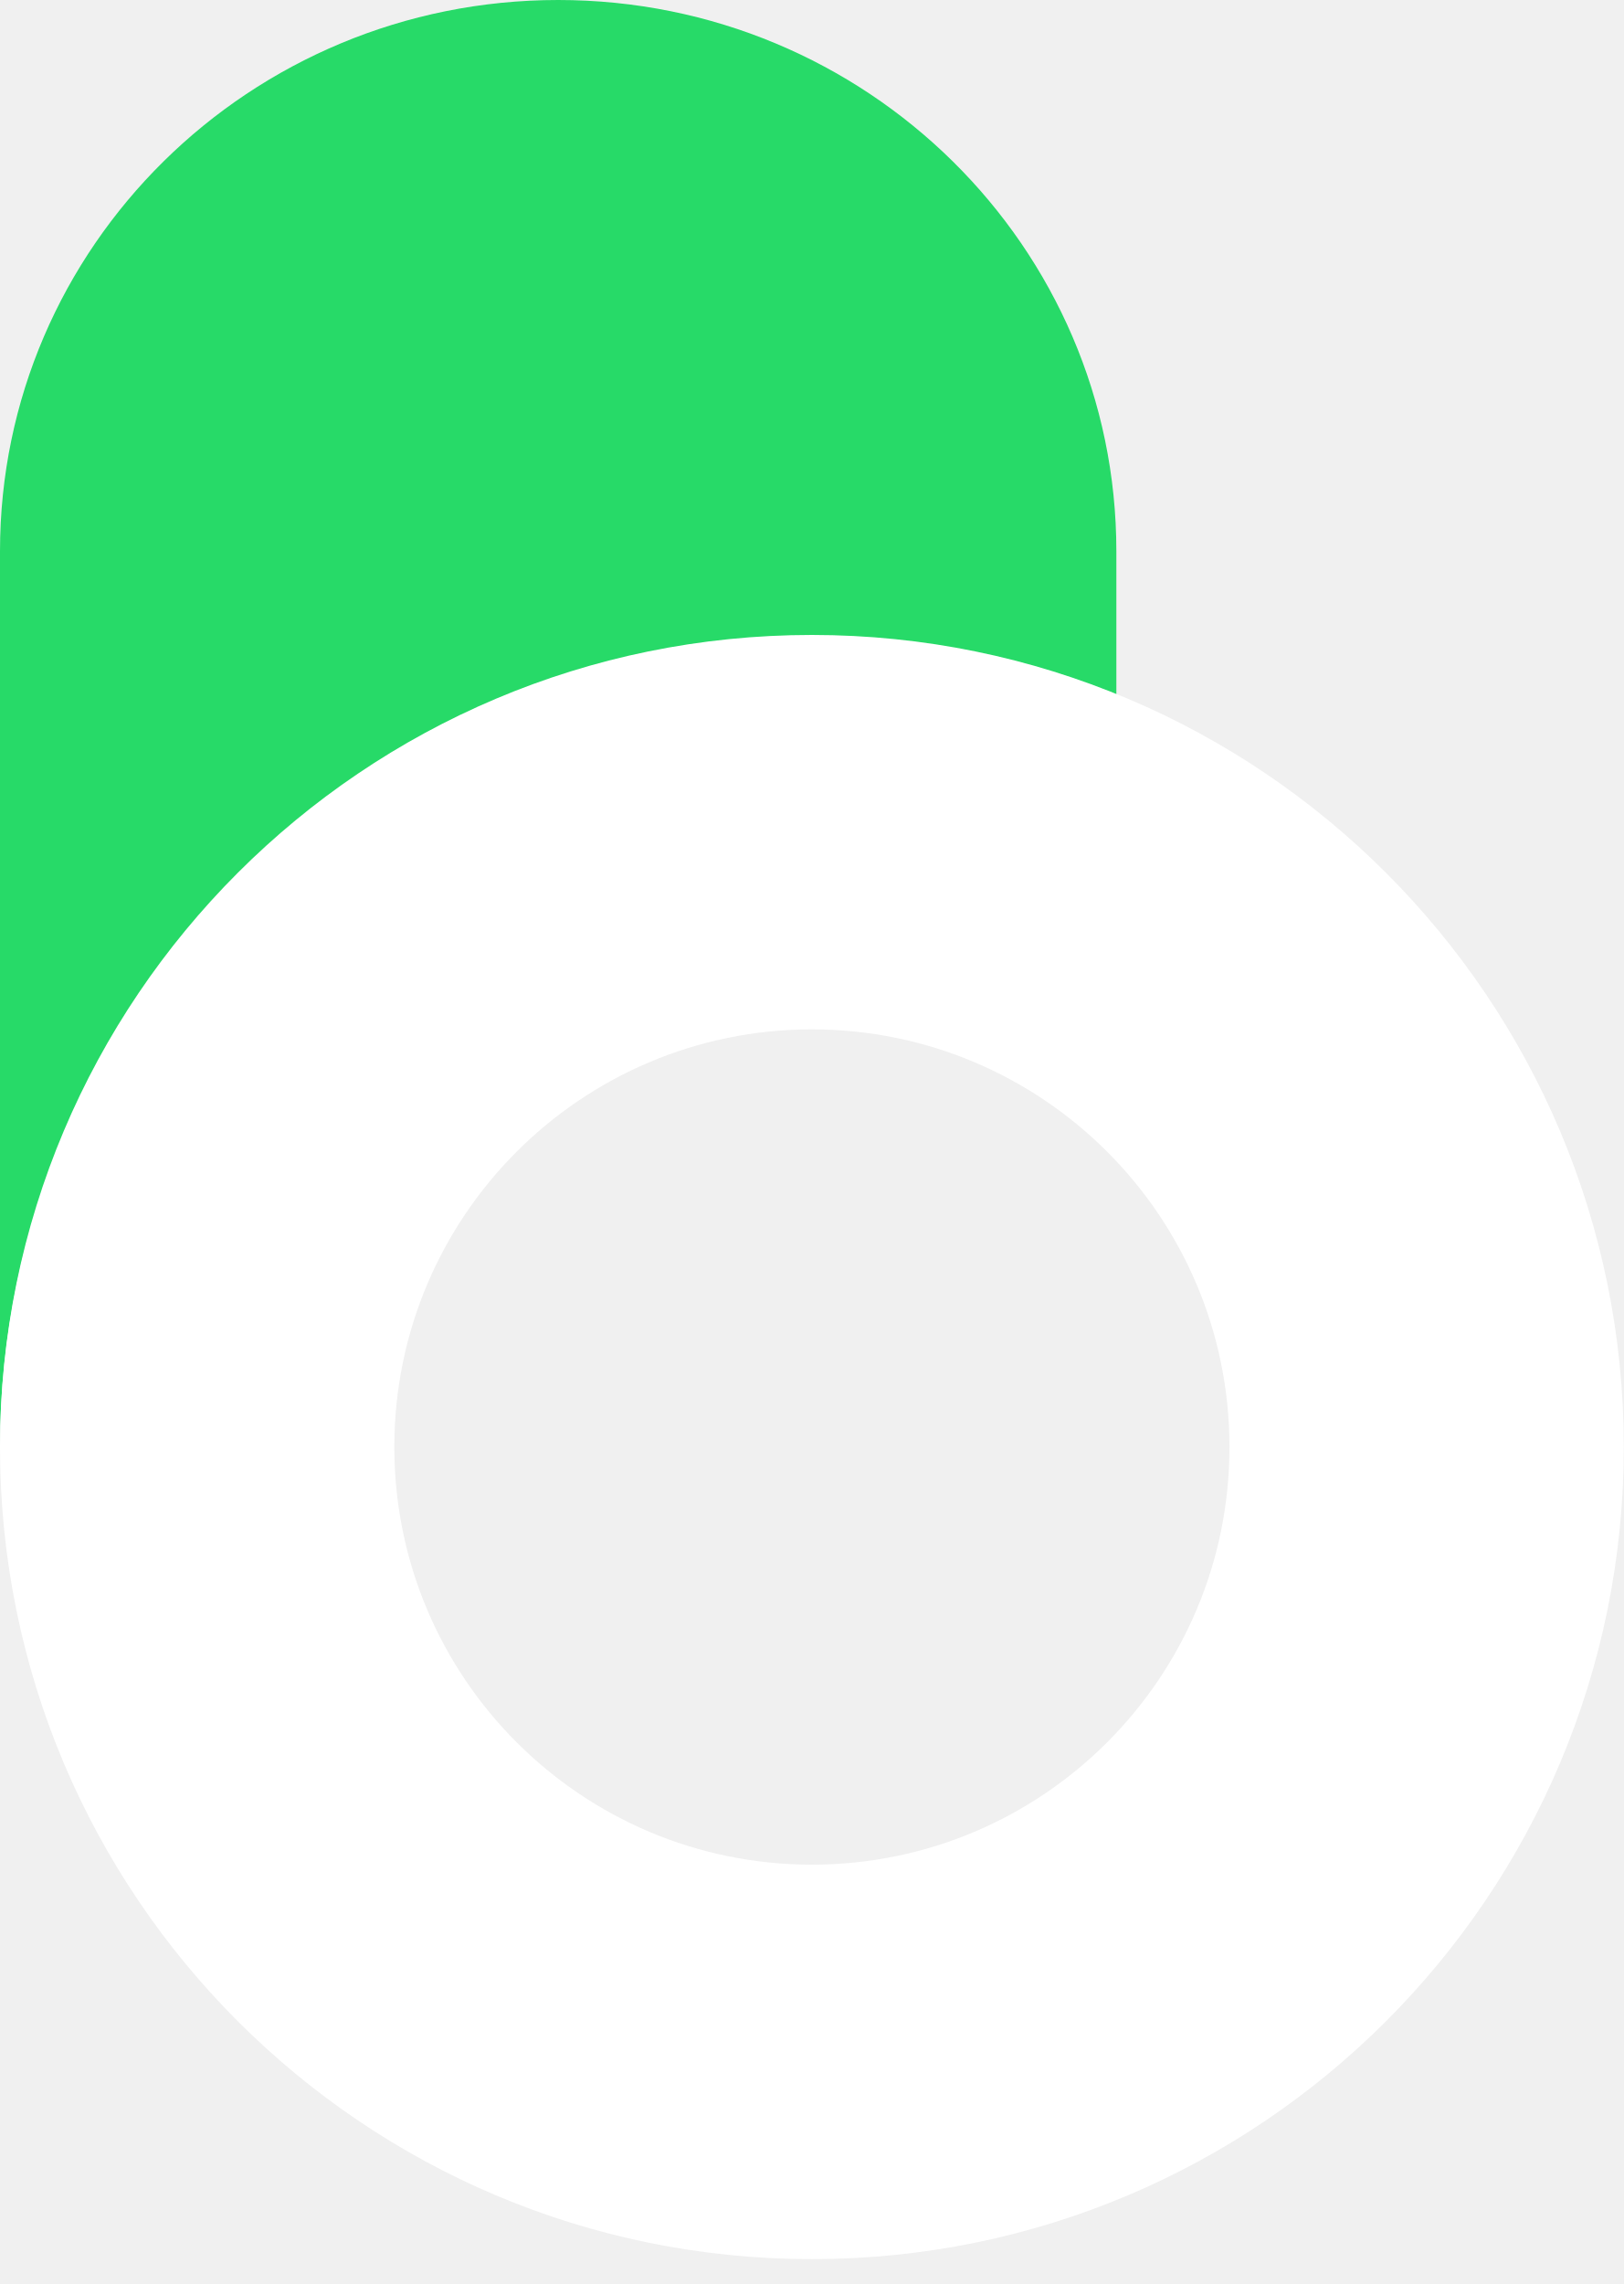
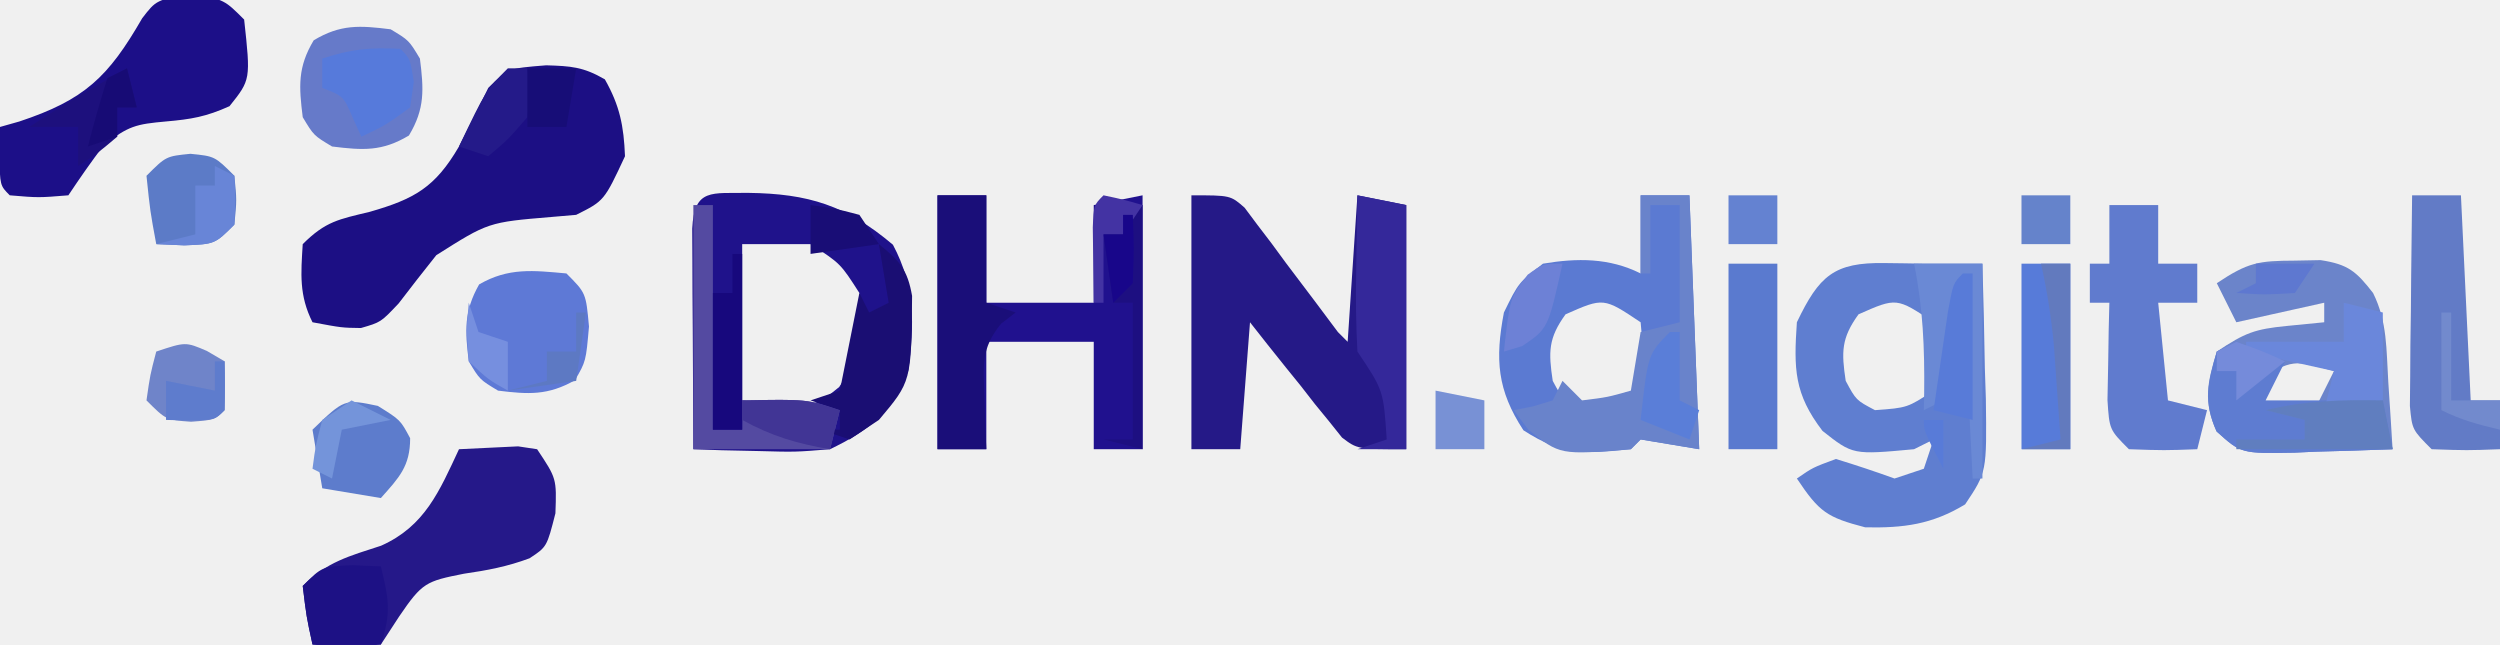
- <svg xmlns="http://www.w3.org/2000/svg" width="32" height="45" viewBox="0 0 32 45" fill="none">
-   <path d="M0 10.861C0 4.863 4.925 0 11 0C17.075 0 22 4.863 22 10.861V13.8C20.158 13.072 18.147 12.671 16.042 12.671C7.182 12.671 0 19.762 0 28.51V10.861Z" fill="#27DA68" />
-   <path fill-rule="evenodd" clip-rule="evenodd" d="M16 44.51C24.837 44.51 32 37.346 32 28.51C32 19.673 24.837 12.51 16 12.51C7.163 12.51 0 19.673 0 28.51C0 37.346 7.163 44.51 16 44.51ZM16 36.738C20.544 36.738 24.229 33.054 24.229 28.51C24.229 23.965 20.544 20.281 16 20.281C11.456 20.281 7.771 23.965 7.771 28.51C7.771 33.054 11.456 36.738 16 36.738Z" fill="white" />
+ <svg xmlns="http://www.w3.org/2000/svg" version="1.1" width="256" height="66">
+   <path d="M0 0 C4 0 4 0 5.448 1.269 C5.882 1.849 6.315 2.43 6.762 3.027 C7.48 3.968 7.48 3.968 8.213 4.928 C8.7 5.591 9.186 6.254 9.688 6.938 C10.67 8.238 11.654 9.539 12.637 10.84 C13.417 11.883 14.196 12.926 15 14 C15.33 14.33 15.66 14.66 16 15 C16.33 10.05 16.66 5.1 17 0 C19.475 0.495 19.475 0.495 22 1 C22 9.25 22 17.5 22 26 C17 26 17 26 15.423 24.807 C14.771 23.99 14.771 23.99 14.105 23.156 C13.625 22.57 13.145 21.983 12.65 21.379 C12.168 20.759 11.685 20.139 11.188 19.5 C10.685 18.88 10.183 18.26 9.666 17.621 C8.431 16.091 7.213 14.547 6 13 C5.67 17.29 5.34 21.58 5 26 C3.35 26 1.7 26 0 26 C0 17.42 0 8.84 0 0 Z " fill="#251987" transform="translate(122,20)" />
+   <path d="M0 0 C2.531 0.078 3.79 0.154 6 1.438 C7.531 4.139 7.938 6.207 8.062 9.312 C5.932 13.878 5.932 13.878 3.062 15.312 C2.225 15.385 1.387 15.457 0.523 15.531 C-5.932 16.07 -5.932 16.07 -11.262 19.445 C-12.563 21.076 -13.848 22.72 -15.113 24.379 C-16.938 26.312 -16.938 26.312 -18.98 26.902 C-20.938 26.875 -20.938 26.875 -23.938 26.312 C-25.319 23.55 -25.128 21.365 -24.938 18.312 C-22.593 15.968 -21.24 15.768 -18.062 15 C-13.524 13.694 -11.382 12.517 -8.938 8.312 C-7.922 6.32 -6.92 4.321 -5.938 2.312 C-3.938 0.312 -3.938 0.312 0 0 Z " fill="#1C0F84" transform="translate(55.9375,6.6875)" />
+   <path d="M0 0 C6.141 0.079 10.034 1.269 14.812 5.312 C17.103 9.618 17.02 13.472 16.375 18.25 C14.641 22.539 12.488 24.25 8.375 26.25 C4.824 26.543 4.824 26.543 1.062 26.438 C-0.819 26.397 -0.819 26.397 -2.738 26.355 C-3.691 26.321 -4.644 26.286 -5.625 26.25 C-5.654 22.104 -5.672 17.958 -5.688 13.812 C-5.696 12.628 -5.704 11.444 -5.713 10.225 C-5.716 9.1 -5.719 7.975 -5.723 6.816 C-5.728 5.774 -5.733 4.732 -5.739 3.658 C-5.542 -0.514 -3.734 0.068 0 0 Z M-0.625 5.25 C-0.625 10.53 -0.625 15.81 -0.625 21.25 C6.684 22.022 6.684 22.022 9.312 19.875 C11.509 16.516 11.849 14.276 11.375 10.25 C9.438 7.23 9.438 7.23 6.375 5.25 C4.065 5.25 1.755 5.25 -0.625 5.25 Z " fill="#1F128B" transform="translate(76.625,19.75)" />
+   <path d="M0 0 C1.052 0.014 1.052 0.014 2.125 0.027 C3.053 0.045 3.053 0.045 4 0.062 C4.66 0.062 5.32 0.062 6 0.062 C7.32 0.062 8.64 0.062 10 0.062 C10.116 3.646 10.187 7.228 10.25 10.812 C10.3 12.336 10.3 12.336 10.352 13.891 C10.45 21.389 10.45 21.389 8.23 24.711 C4.835 26.769 1.932 27.141 -2 27.062 C-5.92 26.04 -6.707 25.502 -9 22.062 C-7.375 20.938 -7.375 20.938 -5 20.062 C-2.984 20.68 -0.982 21.345 1 22.062 C1.99 21.733 2.98 21.402 4 21.062 C4.33 20.073 4.66 19.082 5 18.062 C4.34 18.392 3.68 18.723 3 19.062 C-3.265 19.643 -3.265 19.643 -6.375 17.188 C-9.283 13.385 -9.324 10.846 -9 6.062 C-6.725 1.306 -5.205 -0.086 0 0 Z M-2.688 5.25 C-4.46 7.698 -4.444 9.102 -4 12.062 C-2.937 14.043 -2.937 14.043 -1 15.062 C2.318 14.82 2.318 14.82 5 13.062 C5.333 9.604 5.333 9.604 5 6.062 C1.209 3.525 1.209 3.525 -2.688 5.25 Z " fill="#5F7ED0" transform="translate(193,26.9375)" />
+   <path d="M0 0 C1.65 0 3.3 0 5 0 C5 3.63 5 7.26 5 11 C8.63 11 12.26 11 16 11 C16 7.7 16 4.4 16 1 C17.65 0.67 19.3 0.34 21 0 C21 8.58 21 17.16 21 26 C19.35 26 17.7 26 16 26 C16 22.37 16 18.74 16 15 C12.37 15 8.74 15 5 15 C5 18.63 5 22.26 5 26 C3.35 26 1.7 26 0 26 C0 17.42 0 8.84 0 0 Z " fill="#20118E" transform="translate(96,20)" />
+   <path d="M0 0 C1.65 0 3.3 0 5 0 C5.33 8.58 5.66 17.16 6 26 C4.02 25.67 2.04 25.34 0 25 C-0.33 25.33 -0.66 25.66 -1 26 C-5.758 26.476 -7.943 26.683 -12 24.062 C-14.695 19.936 -14.911 16.797 -14 12 C-12.5 8.938 -12.5 8.938 -10 7 C-6.514 6.414 -3.223 6.388 0 8 C0 5.36 0 2.72 0 0 Z M-7.688 12.188 C-9.46 14.636 -9.444 16.039 -9 19 C-7.937 20.98 -7.937 20.98 -6 22 C-2.682 21.758 -2.682 21.758 0 20 C0.333 16.542 0.333 16.542 0 13 C-3.791 10.463 -3.791 10.463 -7.688 12.188 Z " fill="#5B7AD2" transform="translate(168,20)" />
+   <path d="M0 0 C0.866 -0.017 1.732 -0.034 2.625 -0.051 C5.45 0.381 6.27 1.09 8 3.312 C9.481 6.274 9.353 9.148 9.562 12.438 C9.688 14.359 9.688 14.359 9.816 16.32 C9.877 17.308 9.938 18.295 10 19.312 C7.395 19.42 4.794 19.5 2.188 19.562 C1.45 19.596 0.712 19.63 -0.049 19.664 C-5.5 19.763 -5.5 19.763 -8.02 17.492 C-9.41 14.4 -8.973 12.51 -8 9.312 C-5.099 7.379 -4.103 7.011 -0.812 6.688 C0.446 6.564 1.704 6.44 3 6.312 C3 5.652 3 4.992 3 4.312 C0.03 4.973 -2.94 5.633 -6 6.312 C-6.66 4.992 -7.32 3.672 -8 2.312 C-4.782 0.167 -3.732 0.017 0 0 Z M-4 12.312 C-3.67 13.303 -3.34 14.293 -3 15.312 C-1.35 15.312 0.3 15.312 2 15.312 C2.66 13.992 3.32 12.672 4 11.312 C-0.178 10.123 -0.178 10.123 -4 12.312 Z " fill="#6B84CA" transform="translate(235,26.6875)" />
+   <path d="M0 0 C1.279 -0.062 2.558 -0.124 3.875 -0.188 C4.954 -0.24 4.954 -0.24 6.055 -0.293 C6.697 -0.196 7.339 -0.1 8 0 C10 3 10 3 9.875 6.562 C9 10 9 10 7.227 11.168 C4.955 12.017 2.895 12.405 0.5 12.75 C-3.375 13.52 -3.761 13.649 -6.125 17.125 C-6.744 18.074 -7.362 19.023 -8 20 C-11.75 20.375 -11.75 20.375 -15 20 C-15.625 17.125 -15.625 17.125 -16 14 C-13.523 11.523 -11.249 10.951 -7.973 9.879 C-3.495 7.884 -2.006 4.3 0 0 Z " fill="#251889" transform="translate(47,46)" />
+   <path d="M0 0 C3.25 0.688 3.25 0.688 5.25 2.688 C5.922 8.848 5.922 8.848 3.75 11.562 C1.345 12.645 -0.169 12.899 -2.75 13.125 C-5.818 13.404 -6.601 13.57 -9.125 15.562 C-10.396 17.225 -11.589 18.946 -12.75 20.688 C-15.812 20.938 -15.812 20.938 -18.75 20.688 C-19.75 19.688 -19.75 19.688 -19.812 16.625 C-19.792 15.656 -19.771 14.686 -19.75 13.688 C-19.098 13.503 -18.445 13.319 -17.773 13.129 C-11.085 10.909 -8.667 8.589 -5.191 2.559 C-3.75 0.688 -3.75 0.688 0 0 Z " fill="#1C0F88" transform="translate(19.75,-0.6875)" />
+   <path d="M0 0 C1.65 0 3.3 0 5 0 C5 1.98 5 3.96 5 6 C6.32 6 7.64 6 9 6 C9 7.32 9 8.64 9 10 C7.68 10 6.36 10 5 10 C5.33 13.3 5.66 16.6 6 20 C7.32 20.33 8.64 20.66 10 21 C9.67 22.32 9.34 23.64 9 25 C5.625 25.125 5.625 25.125 2 25 C0 23 0 23 -0.195 19.961 C-0.172 18.778 -0.149 17.594 -0.125 16.375 C-0.107 15.186 -0.089 13.998 -0.07 12.773 C-0.047 11.858 -0.024 10.943 0 10 C-0.66 10 -1.32 10 -2 10 C-2 8.68 -2 7.36 -2 6 C-1.34 6 -0.68 6 0 6 C0 4.02 0 2.04 0 0 Z " fill="#607BCE" transform="translate(216,21)" />
+   <path d="M0 0 C1.65 0 3.3 0 5 0 C5.33 6.93 5.66 13.86 6 21 C6.99 21 7.98 21 9 21 C9 22.65 9 24.3 9 26 C5.625 26.125 5.625 26.125 2 26 C0 24 0 24 -0.227 21.57 C-0.217 20.575 -0.206 19.58 -0.195 18.555 C-0.189 17.478 -0.182 16.402 -0.176 15.293 C-0.159 14.165 -0.142 13.037 -0.125 11.875 C-0.116 10.739 -0.107 9.604 -0.098 8.434 C-0.074 5.622 -0.041 2.811 0 0 Z " fill="#627BC6" transform="translate(247,20)" />
+   <path d="M0 0 C1.65 0 3.3 0 5 0 C5.33 8.58 5.66 17.16 6 26 C4.02 25.67 2.04 25.34 0 25 C-0.33 25.33 -0.66 25.66 -1 26 C-8.257 26.595 -8.257 26.595 -11.5 24 C-11.995 23.34 -12.49 22.68 -13 22 C-12.361 21.876 -11.721 21.753 -11.062 21.625 C-10.382 21.419 -9.701 21.212 -9 21 C-8.67 20.34 -8.34 19.68 -8 19 C-7.34 19.66 -6.68 20.32 -6 21 C-3.397 20.68 -3.397 20.68 -1 20 C-0.67 18.02 -0.34 16.04 0 14 C1.32 13.67 2.64 13.34 4 13 C4 9.04 4 5.08 4 1 C3.01 1 2.02 1 1 1 C1 3.31 1 5.62 1 8 C0.67 8 0.34 8 0 8 C0 5.36 0 2.72 0 0 Z " fill="#6983CB" transform="translate(168,20)" />
+   <path d="M0 0 C1.65 0 3.3 0 5 0 C5 3.63 5 7.26 5 11 C5.99 11.33 6.98 11.66 8 12 C7.509 12.378 7.018 12.755 6.512 13.145 C4.421 15.711 4.697 17.426 4.812 20.688 C4.84 21.681 4.867 22.675 4.895 23.699 C4.929 24.458 4.964 25.218 5 26 C3.35 26 1.7 26 0 26 C0 17.42 0 8.84 0 0 Z " fill="#1A0E79" transform="translate(96,20)" />
+   <path d="M0 0 C2 2 2 2 2.312 5.438 C2 9 2 9 0.875 10.938 C-1.89 12.504 -3.882 12.39 -7 12 C-8.875 10.875 -8.875 10.875 -10 9 C-10.39 5.882 -10.504 3.89 -8.938 1.125 C-5.933 -0.62 -3.392 -0.308 0 0 Z " fill="#5E79D6" transform="translate(58,28)" />
+   <path d="M0 0 C1.875 1.125 1.875 1.125 3 3 C3.394 6.149 3.529 8.119 1.875 10.875 C-0.881 12.529 -2.851 12.394 -6 12 C-7.875 10.875 -7.875 10.875 -9 9 C-9.394 5.851 -9.529 3.881 -7.875 1.125 C-5.119 -0.529 -3.149 -0.394 0 0 Z " fill="#667AC9" transform="translate(40,3)" />
+   <path d="M0 0 C2.625 0.938 2.625 0.938 5 2 C4.34 3.32 3.68 4.64 3 6 C6.96 6 10.92 6 15 6 C15.33 7.65 15.66 9.3 16 11 C13.395 11.108 10.794 11.187 8.188 11.25 C7.45 11.284 6.712 11.317 5.951 11.352 C0.502 11.45 0.502 11.45 -2.023 9.184 C-3.392 6.124 -2.915 4.168 -2 1 C-1.34 0.67 -0.68 0.34 0 0 Z " fill="#5E7CD1" transform="translate(229,35)" />
+   <path d="M0 0 C2.475 0.495 2.475 0.495 5 1 C5 9.25 5 17.5 5 26 C3.35 26 1.7 26 0 26 C0.99 25.67 1.98 25.34 3 25 C2.67 19.985 2.67 19.985 0 16 C-0.145 13.255 -0.187 10.615 -0.125 7.875 C-0.111 6.744 -0.111 6.744 -0.098 5.59 C-0.074 3.726 -0.038 1.863 0 0 Z " fill="#34289A" transform="translate(139,20)" />
+   <path d="M0 0 C0.66 0 1.32 0 2 0 C2 7.59 2 15.18 2 23 C2.99 23 3.98 23 5 23 C5 22.01 5 21.02 5 20 C11.625 19.875 11.625 19.875 15 21 C14.67 22.32 14.34 23.64 14 25 C9.38 25 4.76 25 0 25 C0 16.75 0 8.5 0 0 Z " fill="#544AA1" transform="translate(71,21)" />
+   <path d="M0 0 C1.65 0 3.3 0 5 0 C5 6.27 5 12.54 5 19 C3.35 19 1.7 19 0 19 C0 12.73 0 6.46 0 0 Z " fill="#577BD9" transform="translate(207,27)" />
+   <path d="M0 0 C1.65 0 3.3 0 5 0 C5 6.27 5 12.54 5 19 C3.35 19 1.7 19 0 19 C0 12.73 0 6.46 0 0 Z " fill="#5A7ACF" transform="translate(177,27)" />
+   <path d="M0 0 C2.109 1.707 2.929 2.588 3.398 5.305 C3.319 14.067 3.319 14.067 0 18 C-0.99 18.66 -1.98 19.32 -3 20 C-3.99 19.67 -4.98 19.34 -6 19 C-5.34 19 -4.68 19 -4 19 C-4 18.34 -4 17.68 -4 17 C-4.99 16.67 -5.98 16.34 -7 16 C-6.01 15.67 -5.02 15.34 -4 15 C-3.34 11.7 -2.68 8.4 -2 5 C-1.67 5.66 -1.34 6.32 -1 7 C-0.34 6.67 0.32 6.34 1 6 C0.67 4.02 0.34 2.04 0 0 Z " fill="#1A0E73" transform="translate(90,25)" />
+   <path d="M0 0 C2.312 1.438 2.312 1.438 3.312 3.312 C3.312 6.182 2.183 7.342 0.312 9.438 C-2.658 8.943 -2.658 8.943 -5.688 8.438 C-6.018 6.457 -6.348 4.478 -6.688 2.438 C-3.414 -0.715 -3.414 -0.715 0 0 Z " fill="#5D7CCC" transform="translate(38.6875,41.5625)" />
+   <path d="M0 0 C2.5 0.25 2.5 0.25 4.5 2.25 C4.75 4.75 4.75 4.75 4.5 7.25 C2.5 9.25 2.5 9.25 -0.625 9.375 C-2.048 9.313 -2.048 9.313 -3.5 9.25 C-4.125 5.875 -4.125 5.875 -4.5 2.25 C-2.5 0.25 -2.5 0.25 0 0 Z " fill="#5C7BC7" transform="translate(19.5,15.75)" />
+   <path d="M0 0 C1.32 0.33 2.64 0.66 4 1 C4 3.97 4 6.94 4 10 C2.02 10.33 0.04 10.66 -2 11 C-1.67 9.68 -1.34 8.36 -1 7 C-5.455 6.01 -5.455 6.01 -10 5 C-10 4.67 -10 4.34 -10 4 C-6.7 4 -3.4 4 0 4 C0 2.68 0 1.36 0 0 Z " fill="#6A87DB" transform="translate(240,31)" />
+   <path d="M0 0 C0.949 0.041 1.897 0.083 2.875 0.125 C3.675 3.412 3.972 4.835 2.875 8.125 C0.565 8.125 -1.745 8.125 -4.125 8.125 C-4.75 5.25 -4.75 5.25 -5.125 2.125 C-3.125 0.125 -3.125 0.125 0 0 Z " fill="#1D1185" transform="translate(36.125,57.875)" />
+   <path d="M0 0 C2.333 0 4.667 0 7 0 C7 7.26 7 14.52 7 22 C6.67 22 6.34 22 6 22 C5.67 15.4 5.34 8.8 5 2 C4.567 4.939 4.567 4.939 4.125 7.938 C3.633 11.277 3.633 11.277 3 14 C2.01 14.495 2.01 14.495 1 15 C1.012 14.42 1.023 13.84 1.035 13.242 C1.088 8.7 0.918 4.473 0 0 Z " fill="#6A89D5" transform="translate(196,27)" />
+   <path d="M0 0 C1 1 1 1 1.375 3.375 C1.251 4.241 1.127 5.107 1 6 C-1.5 7.812 -1.5 7.812 -4 9 C-4.289 8.361 -4.577 7.721 -4.875 7.062 C-5.828 4.848 -5.828 4.848 -8 4 C-8 3.01 -8 2.02 -8 1 C-5.055 0.018 -3.065 -0.161 0 0 Z " fill="#567ADB" transform="translate(41,5)" />
+   <path d="M0 0 C0.598 0.351 1.196 0.701 1.812 1.062 C1.855 2.729 1.853 4.396 1.812 6.062 C0.812 7.062 0.812 7.062 -1.625 7.25 C-4.188 7.062 -4.188 7.062 -6.188 5.062 C-5.812 2.438 -5.812 2.438 -5.188 0.062 C-2.188 -0.938 -2.188 -0.938 0 0 Z " fill="#6F84C9" transform="translate(21.1875,35.9375)" />
+   <path d="M0 0 C0.33 0 0.66 0 1 0 C1 8.25 1 16.5 1 25 C-0.32 24.67 -1.64 24.34 -3 24 C-2.01 24 -1.02 24 0 24 C0 19.38 0 14.76 0 10 C-0.66 10 -1.32 10 -2 10 C-2.33 7.69 -2.66 5.38 -3 3 C-2.34 3 -1.68 3 -1 3 C-0.67 2.01 -0.34 1.02 0 0 Z " fill="#1D0F81" transform="translate(116,21)" />
+   <path d="M0 0 C0.33 1.65 0.66 3.3 1 5 C-4.28 5 -9.56 5 -15 5 C-15 4.67 -15 4.34 -15 4 C-12.69 4 -10.38 4 -8 4 C-8 3.34 -8 2.68 -8 2 C-9.32 1.67 -10.64 1.34 -12 1 C-7.947 0.018 -4.161 -0.082 0 0 Z " fill="#607EBF" transform="translate(244,41)" />
+   <path d="M0 0 C0.33 0 0.66 0 1 0 C1 5.94 1 11.88 1 18 C0.01 18 -0.98 18 -2 18 C-2 13.38 -2 8.76 -2 4 C-1.34 4 -0.68 4 0 4 C0 2.68 0 1.36 0 0 Z " fill="#17087D" transform="translate(75,26)" />
+   <path d="M0 0 C0.33 0 0.66 0 1 0 C1 4.95 1 9.9 1 15 C-0.32 14.67 -1.64 14.34 -3 14 C-2.692 11.853 -2.379 9.708 -2.062 7.562 C-1.888 6.368 -1.714 5.173 -1.535 3.941 C-1 1 -1 1 0 0 Z M-4 15 C-3.34 15 -2.68 15 -2 15 C-2 16.65 -2 18.3 -2 20 C-4 16.125 -4 16.125 -4 15 Z " fill="#587BD8" transform="translate(201,28)" />
+   <path d="M0 0 C0.33 1.32 0.66 2.64 1 4 C0.34 4 -0.32 4 -1 4 C-1 4.99 -1 5.98 -1 7 C-3 8.688 -3 8.688 -5 10 C-5 8.68 -5 7.36 -5 6 C-6.65 6 -8.3 6 -10 6 C-6.741 3.828 -3.408 1.929 0 0 Z " fill="#1D107D" transform="translate(13,7)" />
+   <path d="M0 0 C0.66 0 1.32 0 2 0 C2.25 2.25 2.25 2.25 2 5 C0 7.312 0 7.312 -2 9 C-2.99 8.67 -3.98 8.34 -5 8 C-2.25 2.25 -2.25 2.25 0 0 Z " fill="#241A89" transform="translate(52,7)" />
+   <path d="M0 0 C0.33 0 0.66 0 1 0 C1 2.31 1 4.62 1 7 C1.66 7.33 2.32 7.66 3 8 C2.67 8.99 2.34 9.98 2 11 C-0.475 10.01 -0.475 10.01 -3 9 C-2.25 2.25 -2.25 2.25 0 0 Z " fill="#5A7ED8" transform="translate(171,34)" />
+   <path d="M0 0 C0.99 0 1.98 0 3 0 C3 6.27 3 12.54 3 19 C1.35 19 -0.3 19 -2 19 C-0.68 18.67 0.64 18.34 2 18 C1.858 15.937 1.711 13.875 1.562 11.812 C1.481 10.664 1.4 9.515 1.316 8.332 C1.046 5.484 0.625 2.788 0 0 Z " fill="#627ABE" transform="translate(209,27)" />
+   <path d="M0 0 C2.475 0.495 2.475 0.495 5 1 C5 2.65 5 4.3 5 6 C3.35 6 1.7 6 0 6 C0 4.02 0 2.04 0 0 Z " fill="#7891D5" transform="translate(147,40)" />
+   <path d="M0 0 C6.625 -0.125 6.625 -0.125 10 1 C9.67 2.32 9.34 3.64 9 5 C5.656 4.443 2.967 3.648 0 2 C0 1.34 0 0.68 0 0 Z " fill="#413595" transform="translate(76,41)" />
+   <path d="M0 0 C0.66 0.33 1.32 0.66 2 1 C2.125 3.375 2.125 3.375 2 6 C0 8 0 8 -3.125 8.125 C-4.548 8.063 -4.548 8.063 -6 8 C-4.68 7.67 -3.36 7.34 -2 7 C-2 5.35 -2 3.7 -2 2 C-1.34 2 -0.68 2 0 2 C0 1.34 0 0.68 0 0 Z " fill="#6885D7" transform="translate(22,17)" />
+   <path d="M0 0 C1.32 0.66 2.64 1.32 4 2 C2.35 2.33 0.7 2.66 -1 3 C-1.33 4.65 -1.66 6.3 -2 8 C-2.66 7.67 -3.32 7.34 -4 7 C-3.688 4.625 -3.688 4.625 -3 2 C-2.01 1.34 -1.02 0.68 0 0 Z " fill="#7494DA" transform="translate(36,41)" />
+   <path d="M0 0 C1.65 0 3.3 0 5 0 C4.67 1.98 4.34 3.96 4 6 C2.68 6 1.36 6 0 6 C0 4.02 0 2.04 0 0 Z " fill="#170D77" transform="translate(54,7)" />
+   <path d="M0 0 C-1.477 6.646 -1.477 6.646 -4.125 8.438 C-4.744 8.623 -5.362 8.809 -6 9 C-5.39 3.508 -5.39 3.508 -3.562 1.125 C-2 0 -2 0 0 0 Z " fill="#6D81D6" transform="translate(160,27)" />
+   <path d="M0 0 C1.65 0 3.3 0 5 0 C5 1.65 5 3.3 5 5 C3.35 5 1.7 5 0 5 C0 3.35 0 1.7 0 0 Z " fill="#6482D1" transform="translate(177,20)" />
+   <path d="M0 0 C1.65 0 3.3 0 5 0 C5 1.65 5 3.3 5 5 C3.35 5 1.7 5 0 5 C0 3.35 0 1.7 0 0 Z " fill="#6583CB" transform="translate(207,20)" />
+   <path d="M0 0 C0.33 0 0.66 0 1 0 C1.043 1.666 1.041 3.334 1 5 C0 6 0 6 -2.562 6.062 C-3.769 6.032 -3.769 6.032 -5 6 C-5 4.68 -5 3.36 -5 2 C-2.525 2.495 -2.525 2.495 0 3 C0 2.01 0 1.02 0 0 Z " fill="#5E7CCD" transform="translate(22,37)" />
+   <path d="M0 0 C2.375 0.312 2.375 0.312 5 1 C5.66 1.99 6.32 2.98 7 4 C4.69 4.33 2.38 4.66 0 5 C0 3.35 0 1.7 0 0 Z " fill="#190D76" transform="translate(83,21)" />
+   <path d="M0 0 C0.33 0 0.66 0 1 0 C1 2.97 1 5.94 1 9 C2.65 9 4.3 9 6 9 C6 9.99 6 10.98 6 12 C3.831 11.494 2 11 0 10 C0 6.7 0 3.4 0 0 Z " fill="#728ACD" transform="translate(250,32)" />
+   <path d="M0 0 C2.062 0.438 2.062 0.438 4 1 C3.01 2.485 3.01 2.485 2 4 C1.34 4 0.68 4 0 4 C0 6.31 0 8.62 0 11 C-0.33 11 -0.66 11 -1 11 C-1.027 9.354 -1.046 7.708 -1.062 6.062 C-1.074 5.146 -1.086 4.229 -1.098 3.285 C-1 1 -1 1 0 0 Z " fill="#4333A3" transform="translate(113,20)" />
+   <path d="M0 0 C2.625 0.938 2.625 0.938 5 2 C3.35 3.32 1.7 4.64 0 6 C0 5.01 0 4.02 0 3 C-0.66 3 -1.32 3 -2 3 C-2 2.34 -2 1.68 -2 1 C-1.34 0.67 -0.68 0.34 0 0 Z " fill="#758BDA" transform="translate(229,35)" />
+   <path d="M0 0 C0.33 0 0.66 0 1 0 C0.67 2.31 0.34 4.62 0 7 C-2.31 7.33 -4.62 7.66 -7 8 C-5.68 7.67 -4.36 7.34 -3 7 C-3 6.01 -3 5.02 -3 4 C-2.01 4 -1.02 4 0 4 C0 2.68 0 1.36 0 0 Z " fill="#5D79C3" transform="translate(59,32)" />
+   <path d="M0 0 C0.33 0 0.66 0 1 0 C1.125 3.375 1.125 3.375 1 7 C0.34 7.66 -0.32 8.32 -1 9 C-1.33 6.69 -1.66 4.38 -2 2 C-1.34 2 -0.68 2 0 2 C0 1.34 0 0.68 0 0 Z " fill="#18068A" transform="translate(115,22)" />
+   <path d="M0 0 C0.33 0.99 0.66 1.98 1 3 C1.99 3.33 2.98 3.66 4 4 C4 5.65 4 7.3 4 9 C2 7.875 2 7.875 0 6 C-0.25 2.812 -0.25 2.812 0 0 Z " fill="#768FDF" transform="translate(48,31)" />
+   <path d="M0 0 C1.98 0 3.96 0 6 0 C5.01 1.485 5.01 1.485 4 3 C0.875 3.188 0.875 3.188 -2 3 C-1.34 2.67 -0.68 2.34 0 2 C0 1.34 0 0.68 0 0 Z " fill="#5E78D0" transform="translate(231,27)" />
+   <path d="M0 0 C0.33 1.32 0.66 2.64 1 4 C0.34 4 -0.32 4 -1 4 C-1 4.99 -1 5.98 -1 7 C-1.99 7.33 -2.98 7.66 -4 8 C-3.401 5.648 -2.731 3.314 -2 1 C-1.34 0.67 -0.68 0.34 0 0 Z " fill="#170B75" transform="translate(13,7)" />
</svg>
